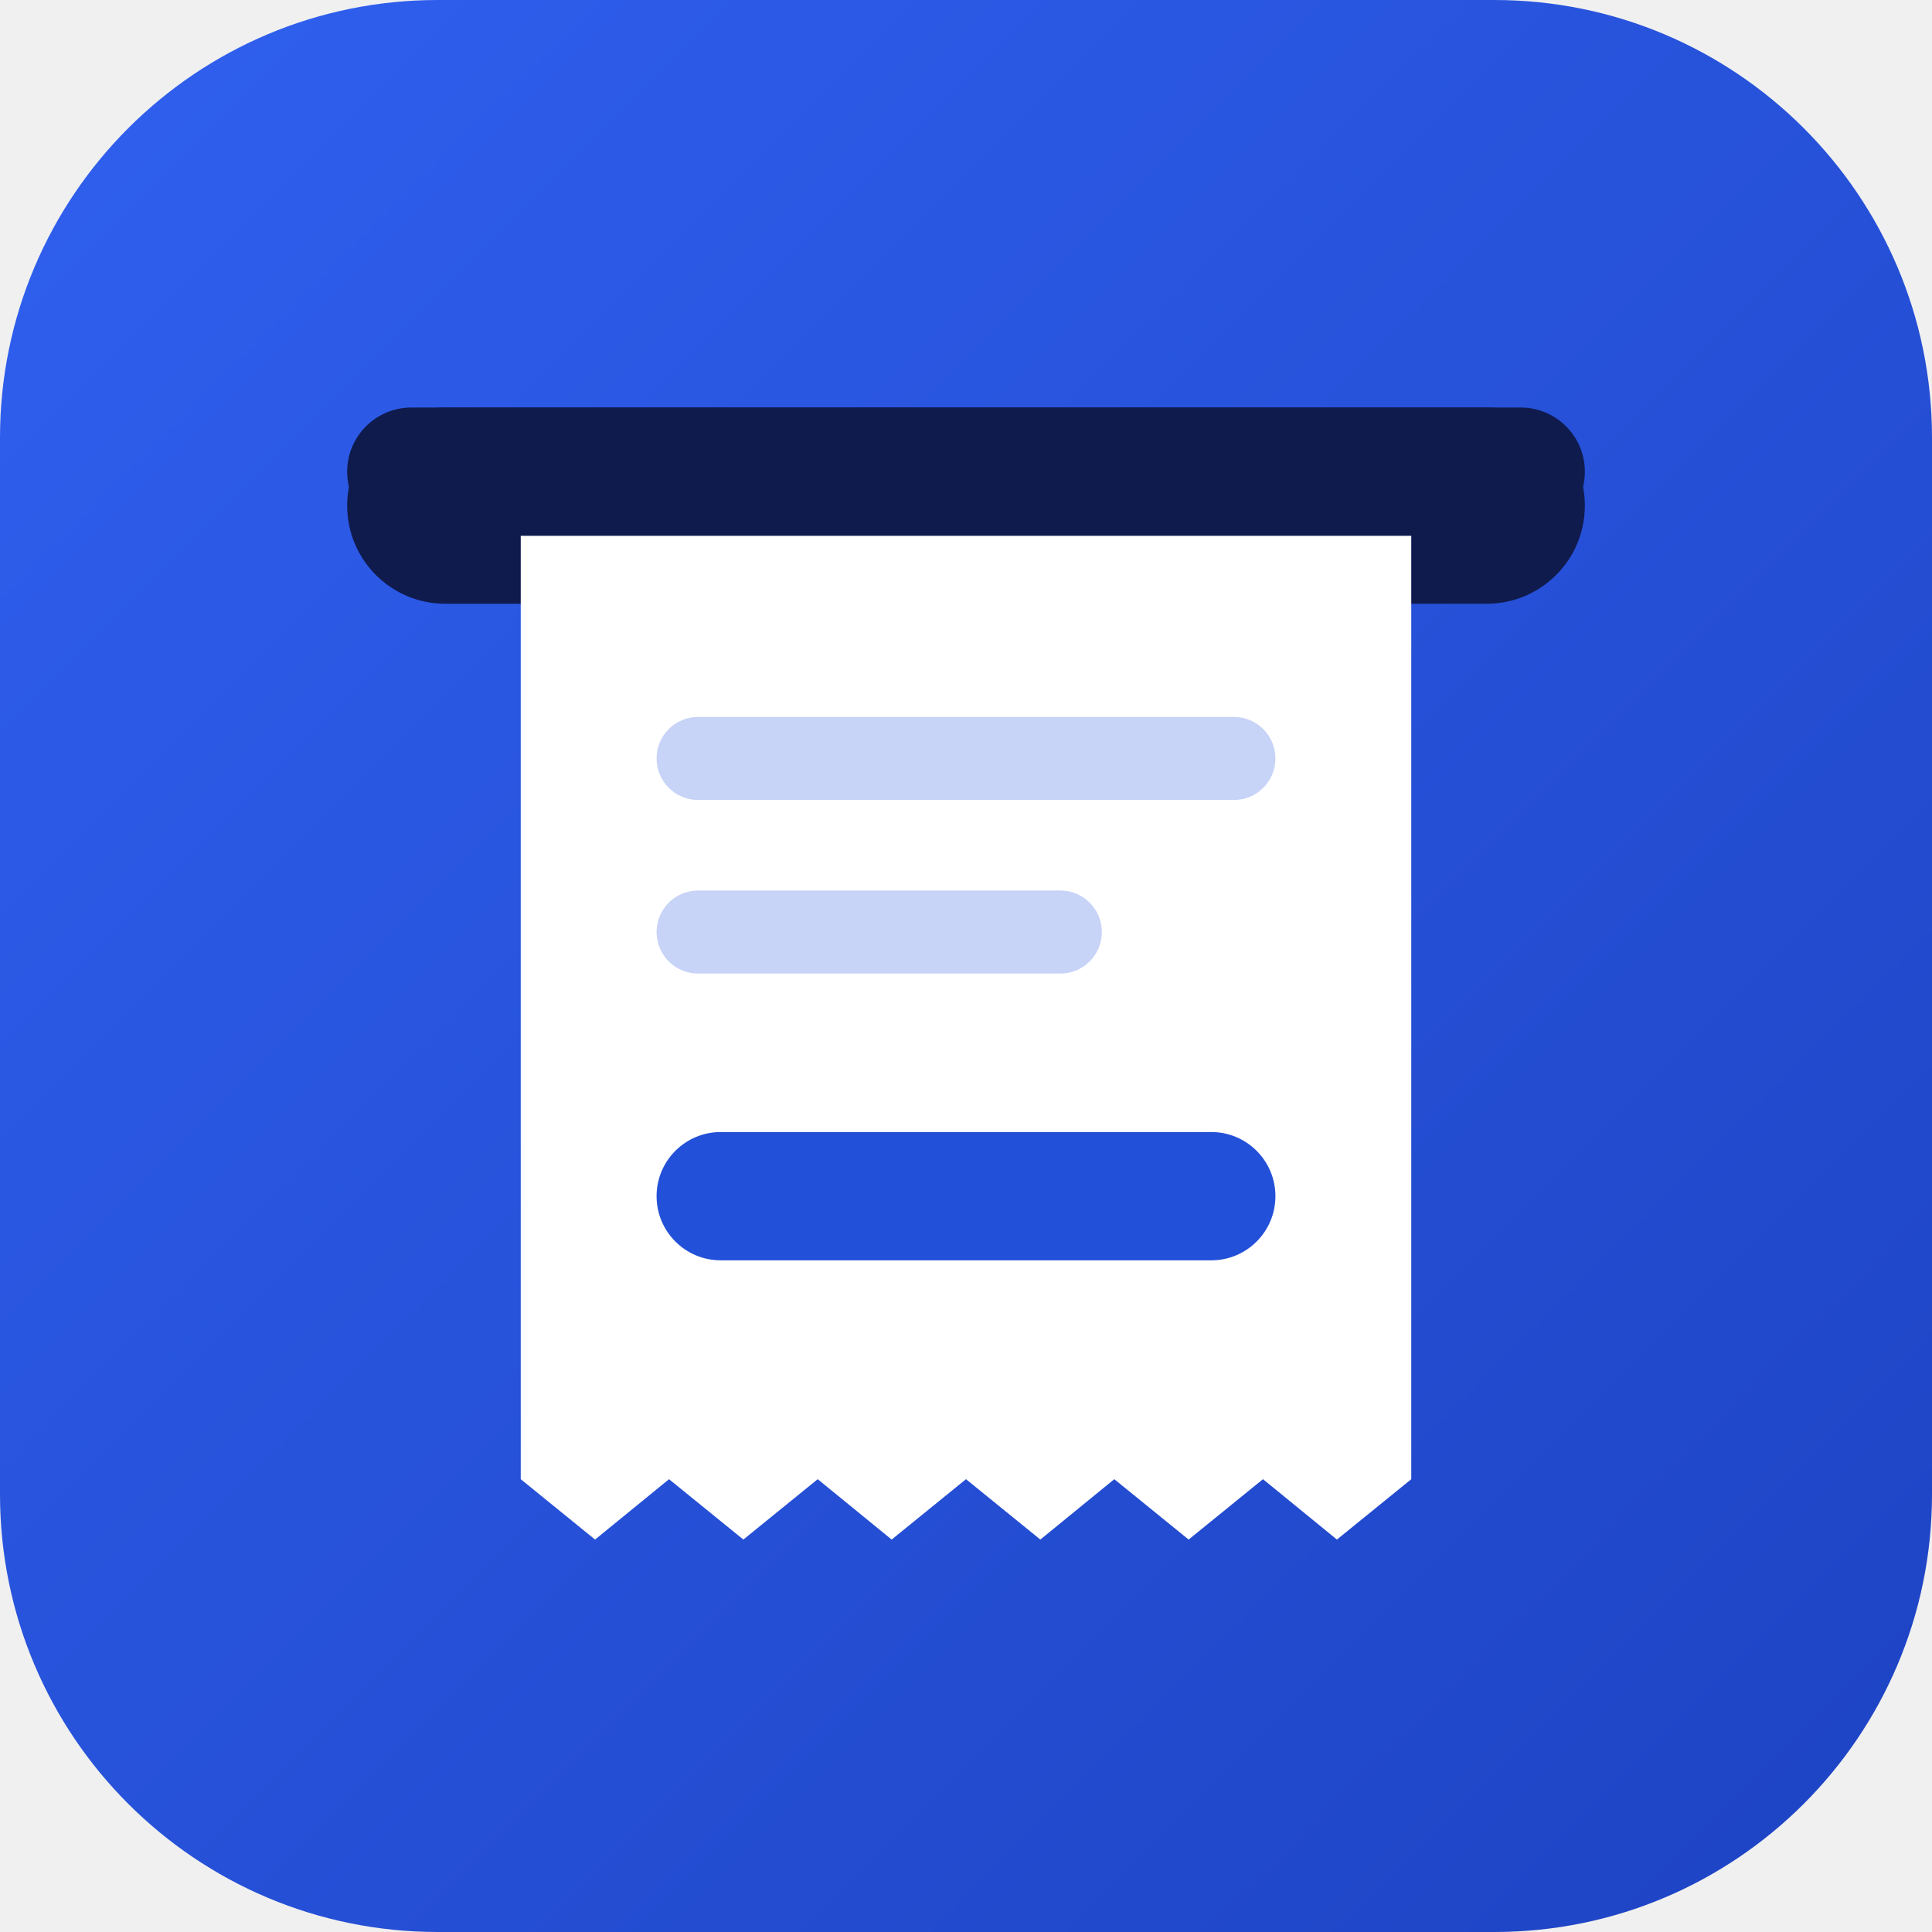
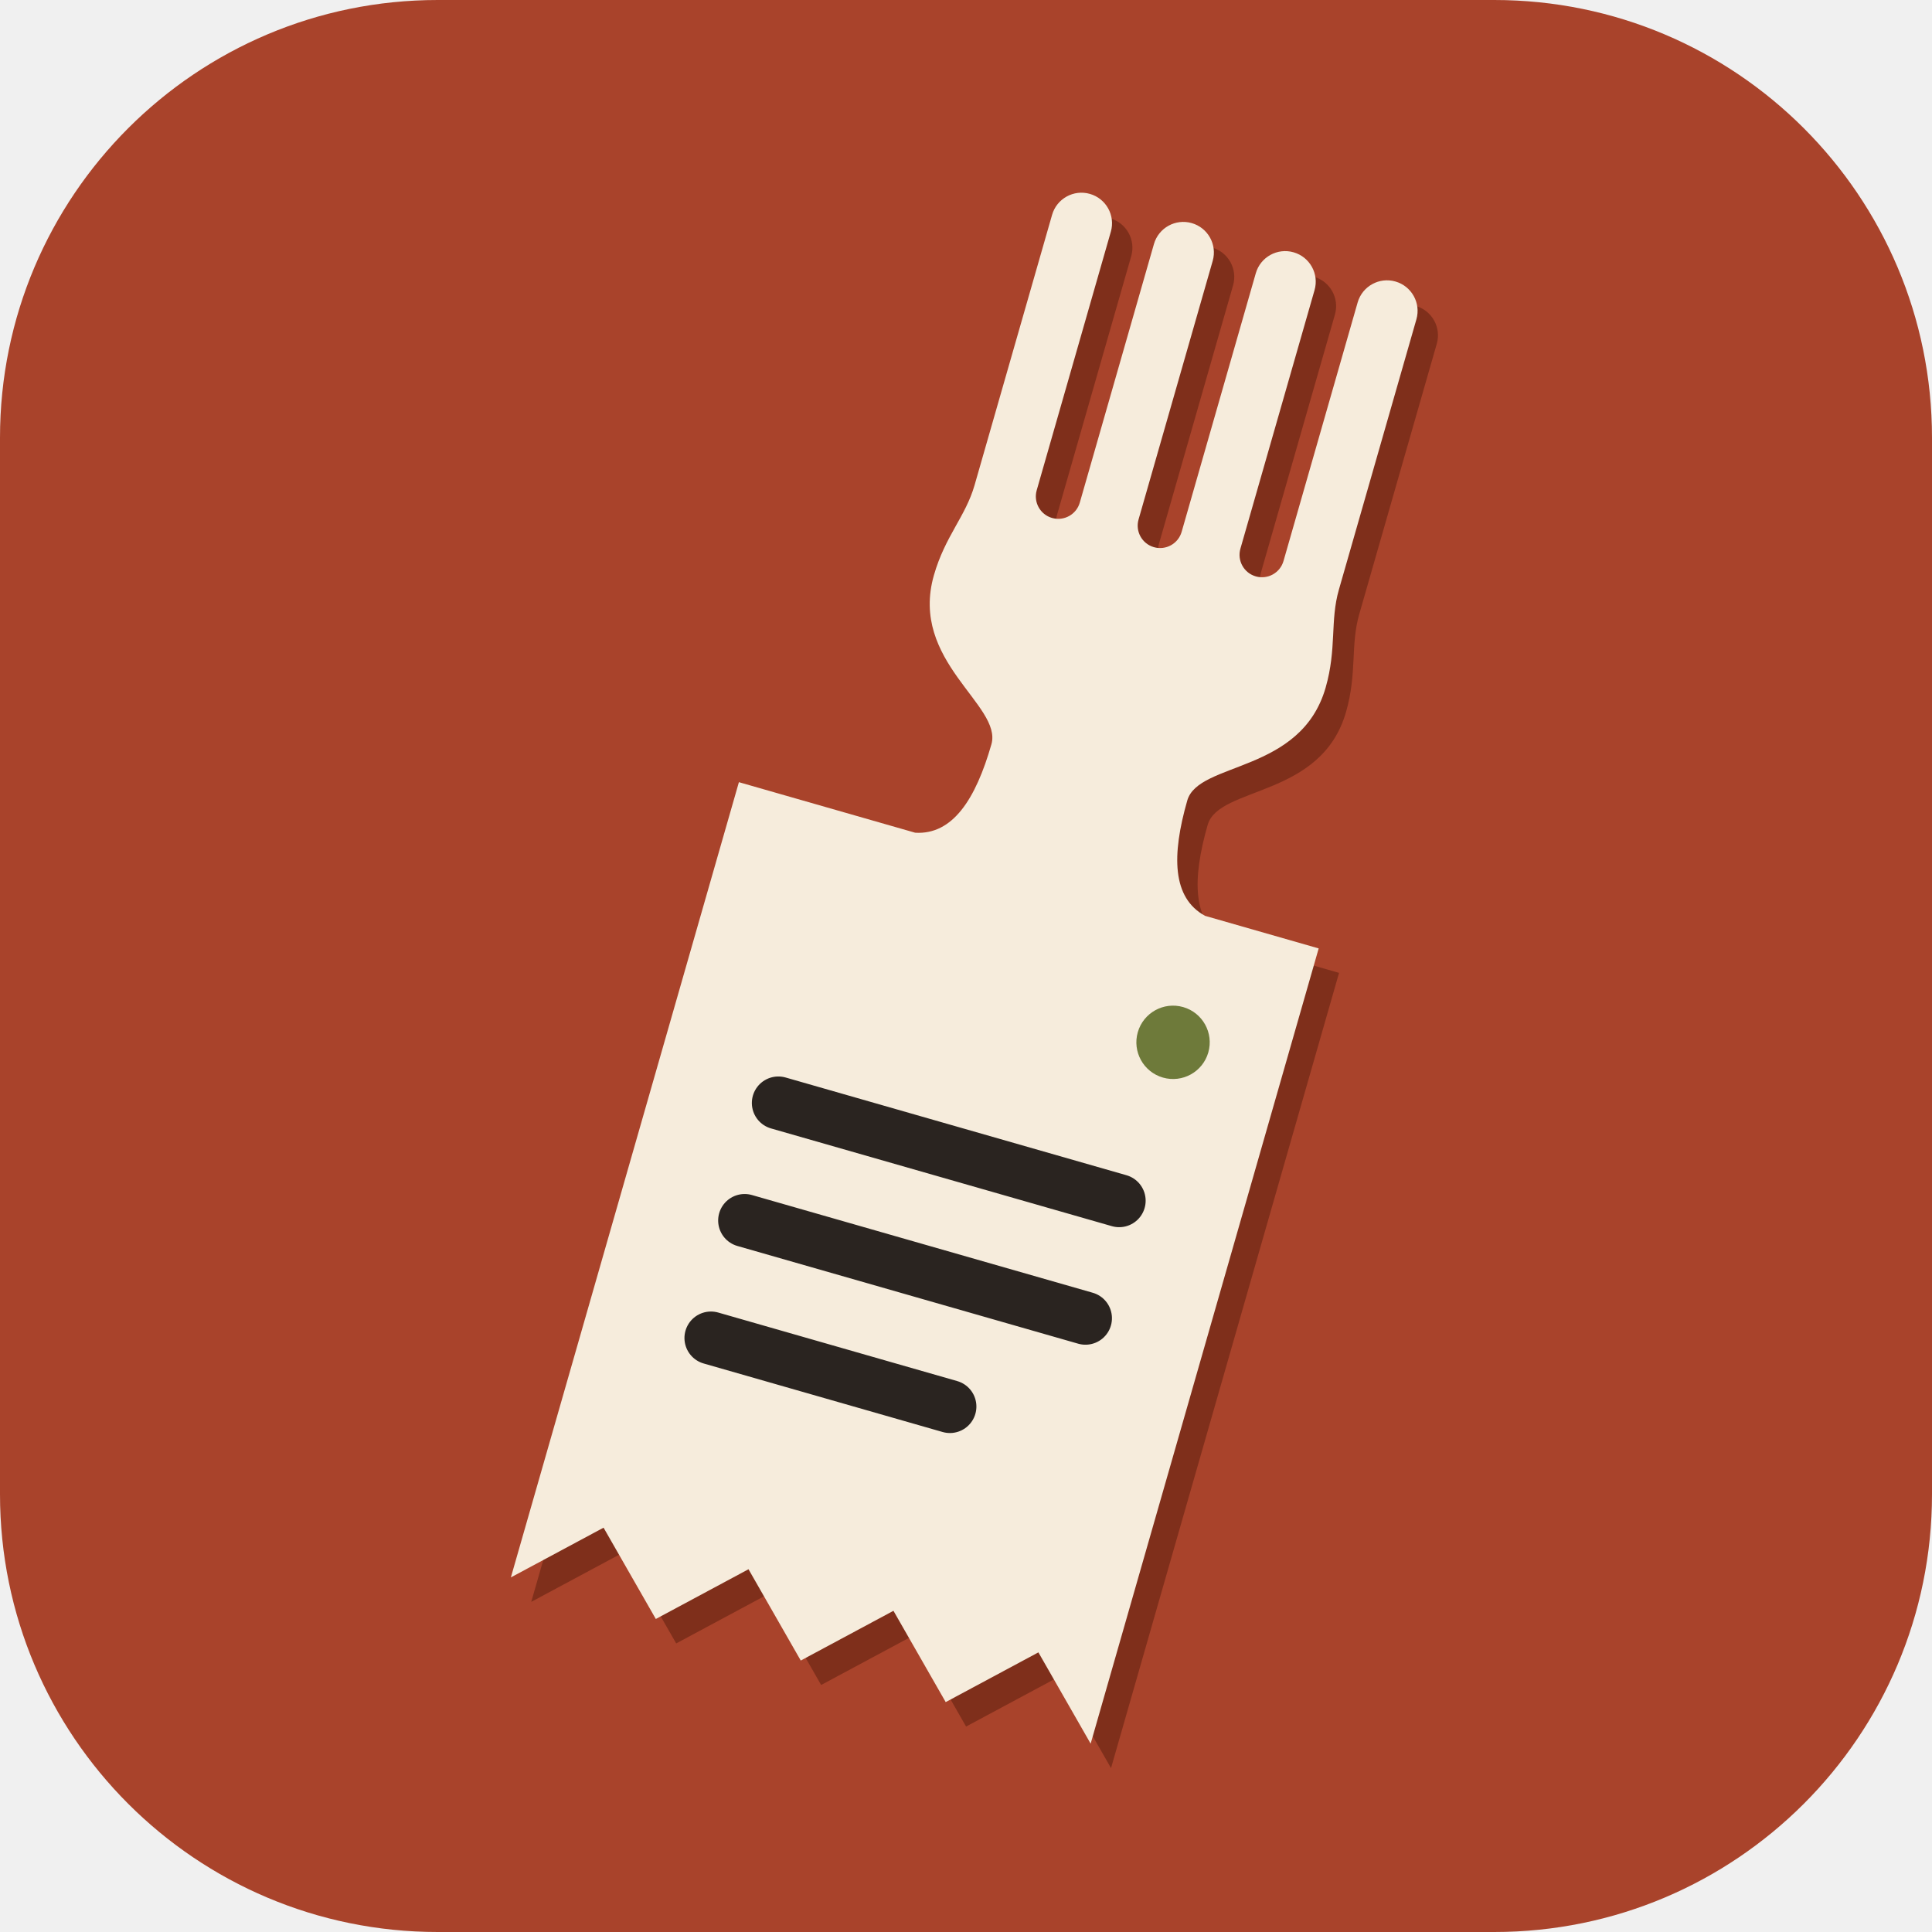
<svg xmlns="http://www.w3.org/2000/svg" viewBox="0 0 512 512">
-   <defs>
-     <linearGradient id="bg" x1="0" y1="0" x2="512" y2="512" gradientUnits="userSpaceOnUse">
-       <stop offset="0" stop-color="#3060F0" />
-       <stop offset="1" stop-color="#1D43C2" />
-     </linearGradient>
-   </defs>
-   <rect width="512" height="512" rx="116" fill="url(#bg)" />
-   <rect x="92" y="108" width="328" height="52" rx="26" fill="#0F1B4D" />
-   <path fill="#FFFFFF" d="M138 134h236v258l-19.7 16-19.6-16-19.7 16-19.7-16-19.6 16-19.7-16-19.7 16-19.6-16-19.7 16-19.7-16-19.6 16L138 392z" />
-   <rect x="92" y="108" width="328" height="34" rx="17" fill="#0F1B4D" />
-   <rect x="174" y="190" width="164" height="22" rx="11" fill="#C7D3F7" />
-   <rect x="174" y="236" width="118" height="22" rx="11" fill="#C7D3F7" />
-   <rect x="174" y="300" width="164" height="34" rx="17" fill="#2350D8" />
+   <rect width="512" height="512" rx="116" fill="#A9432B" />
+   <g transform="translate(256 256) scale(1.08)">
+     <path fill="#7F2F1B" transform="translate(5 6) rotate(16) translate(-66 -28)" d="M0 0H45C54-2 57-12 57-26C57-36 32-40 32-62C32-72 35.5-78 35.5-86V-155A7.5 7.5 0 0 1 50.5-155V-89A5.5 5.5 0 0 0 61.5-89V-155A7.5 7.5 0 0 1 76.5-155V-89A5.5 5.5 0 0 0 87.5-89V-155A7.5 7.5 0 0 1 102.5-155V-89A5.5 5.5 0 0 0 113.5-89V-155A7.5 7.5 0 0 1 128.5-155V-86C128.5-78 132-72 132-62C132-40 107-36 107-26C107-12 110-2 119 0H148V203L129.5 185 111 203 92.5 185 74 203 55.5 185 37 203 18.5 185 0 203Z" />
+     <g transform="rotate(16) translate(-66 -28)">
+       <path fill="#F6ECDC" d="M0 0H45C54-2 57-12 57-26C57-36 32-40 32-62C32-72 35.5-78 35.5-86V-155A7.5 7.5 0 0 1 50.5-155V-89A5.5 5.5 0 0 0 61.5-89V-155A7.5 7.5 0 0 1 76.5-155V-89A5.5 5.5 0 0 0 87.5-89V-155A7.5 7.5 0 0 1 102.5-155V-89A5.5 5.5 0 0 0 113.5-89V-155A7.5 7.5 0 0 1 128.5-155V-86C128.5-78 132-72 132-62C132-40 107-36 107-26C107-12 110-2 119 0H148V203L129.5 185 111 203 92.5 185 74 203 55.5 185 37 203 18.5 185 0 203Z" />
+       <path fill="none" stroke="#2A2420" stroke-width="13" stroke-linecap="round" d="M31 73H118M31 103H118M31 133H92" />
+       <circle cx="120" cy="32" r="9" fill="#6E7A3A" />
+     </g>
+   </g>
</svg>
